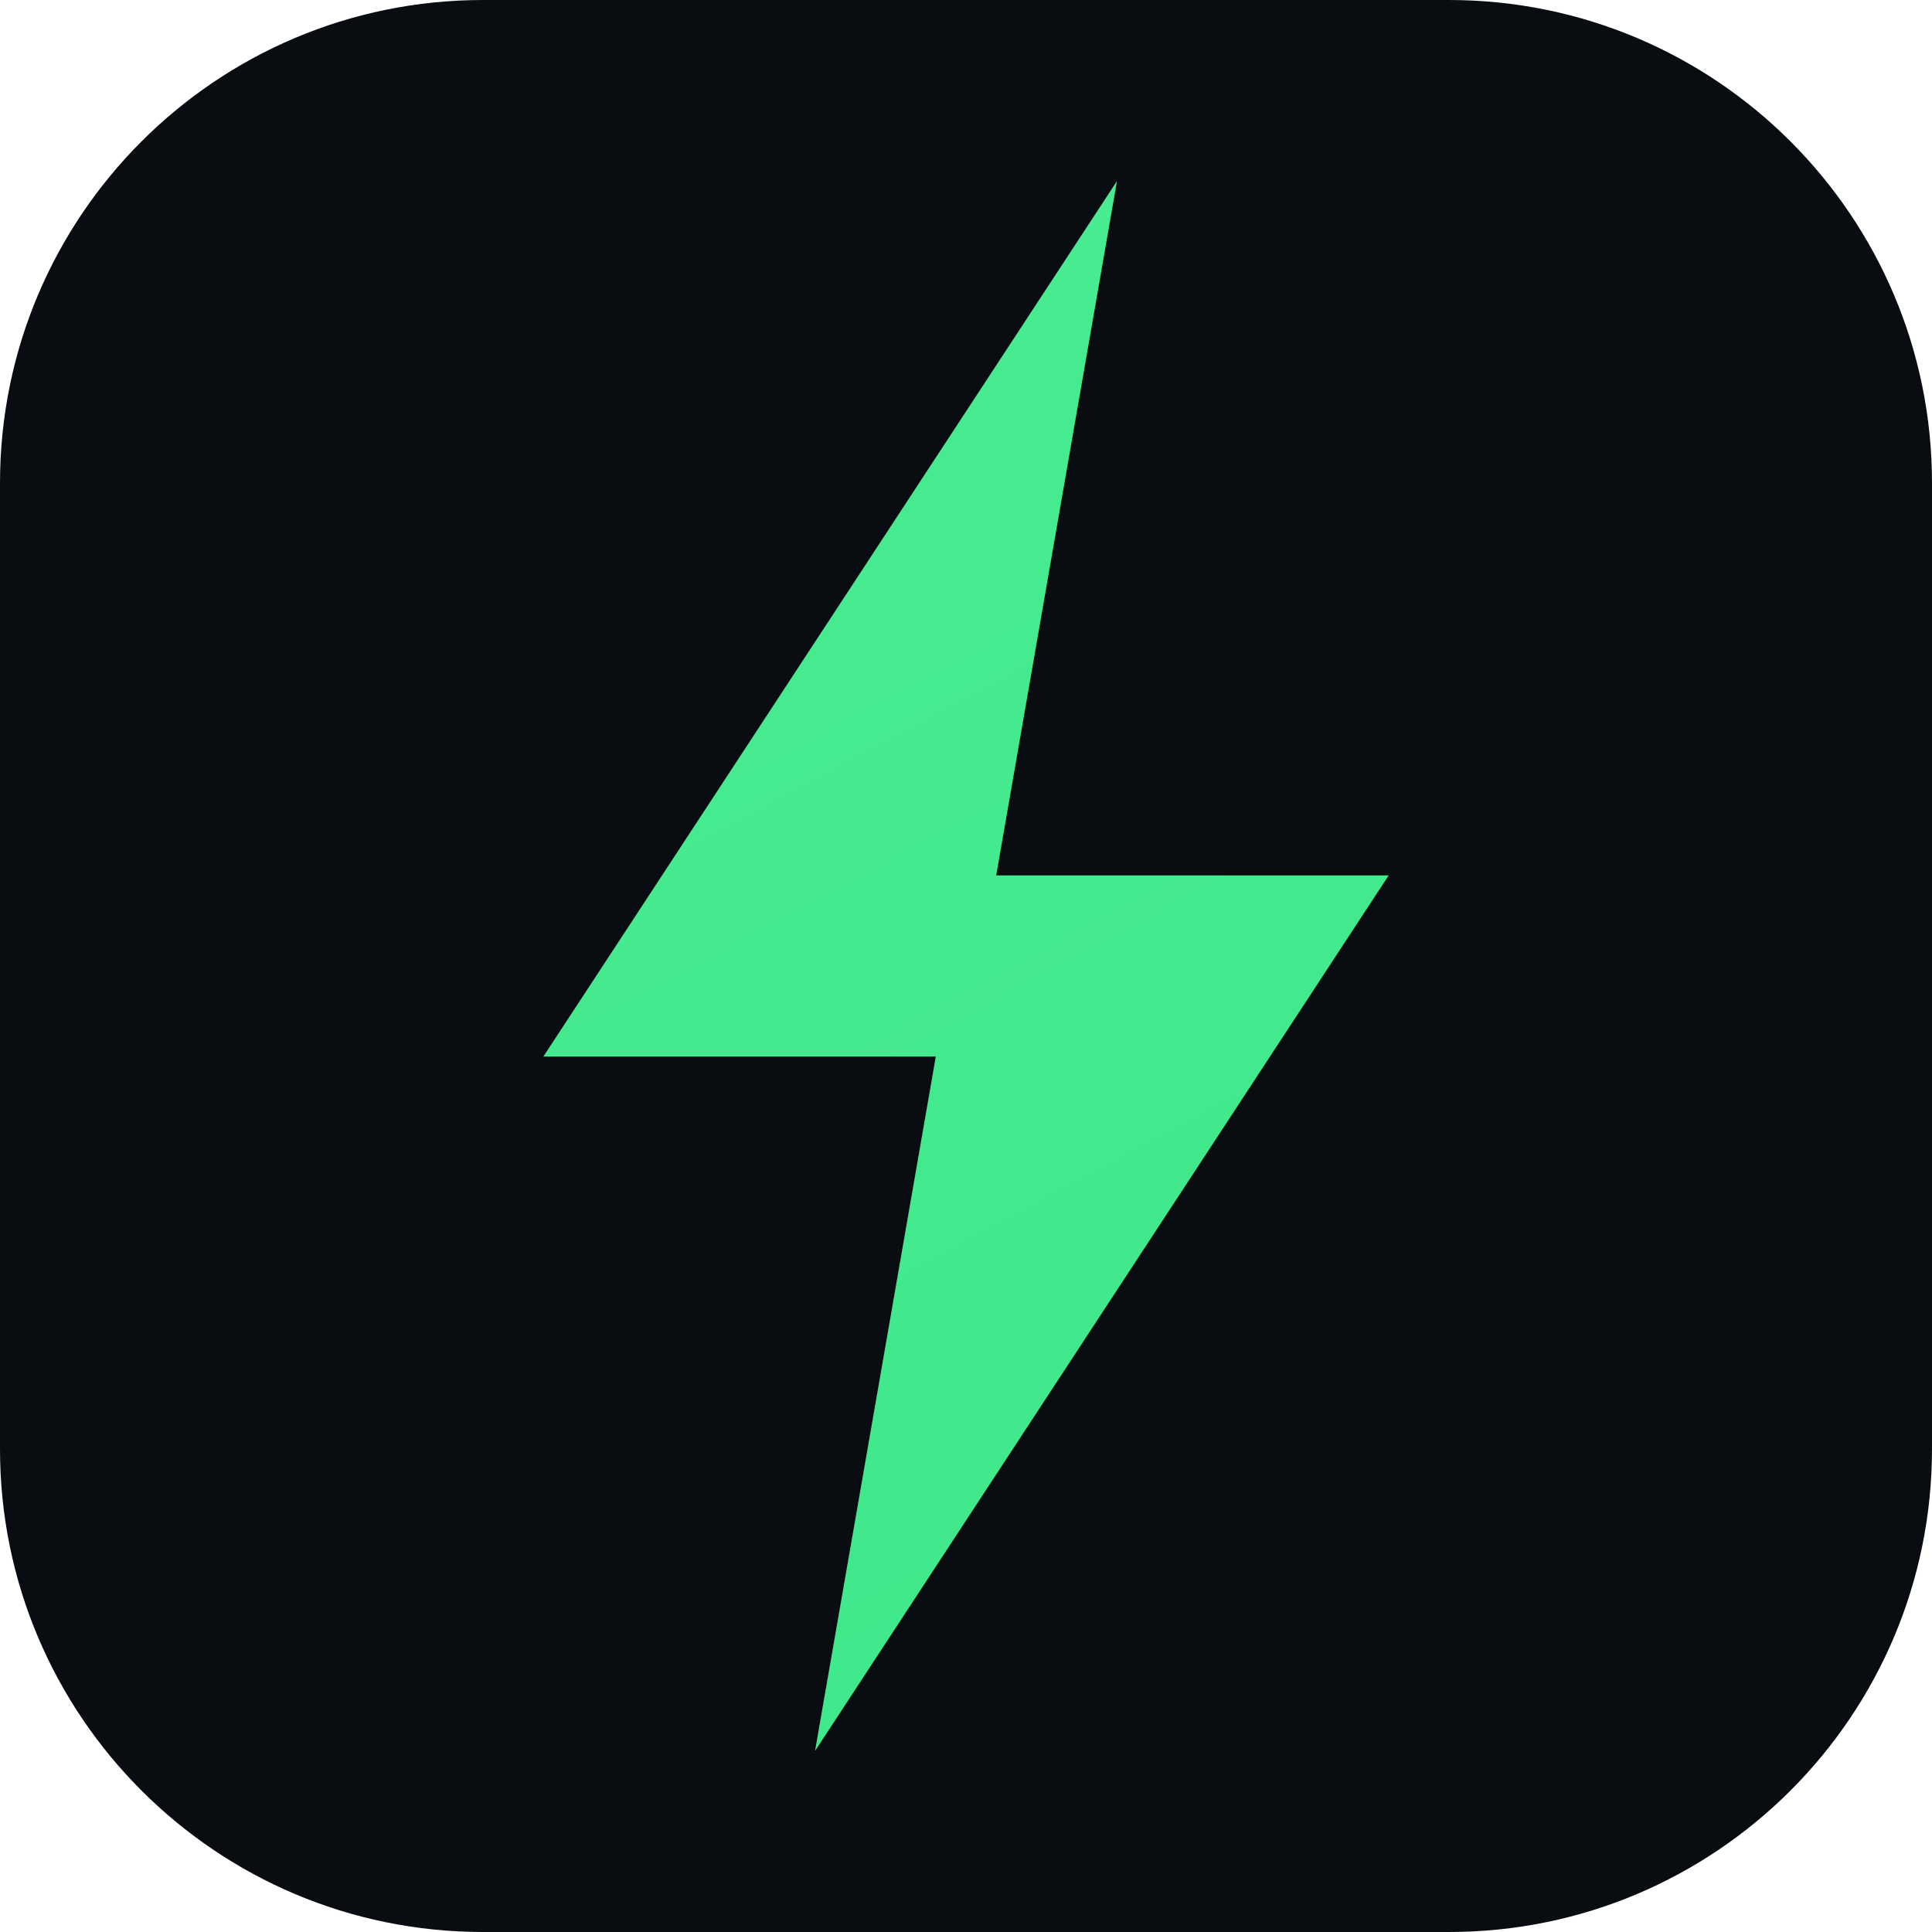
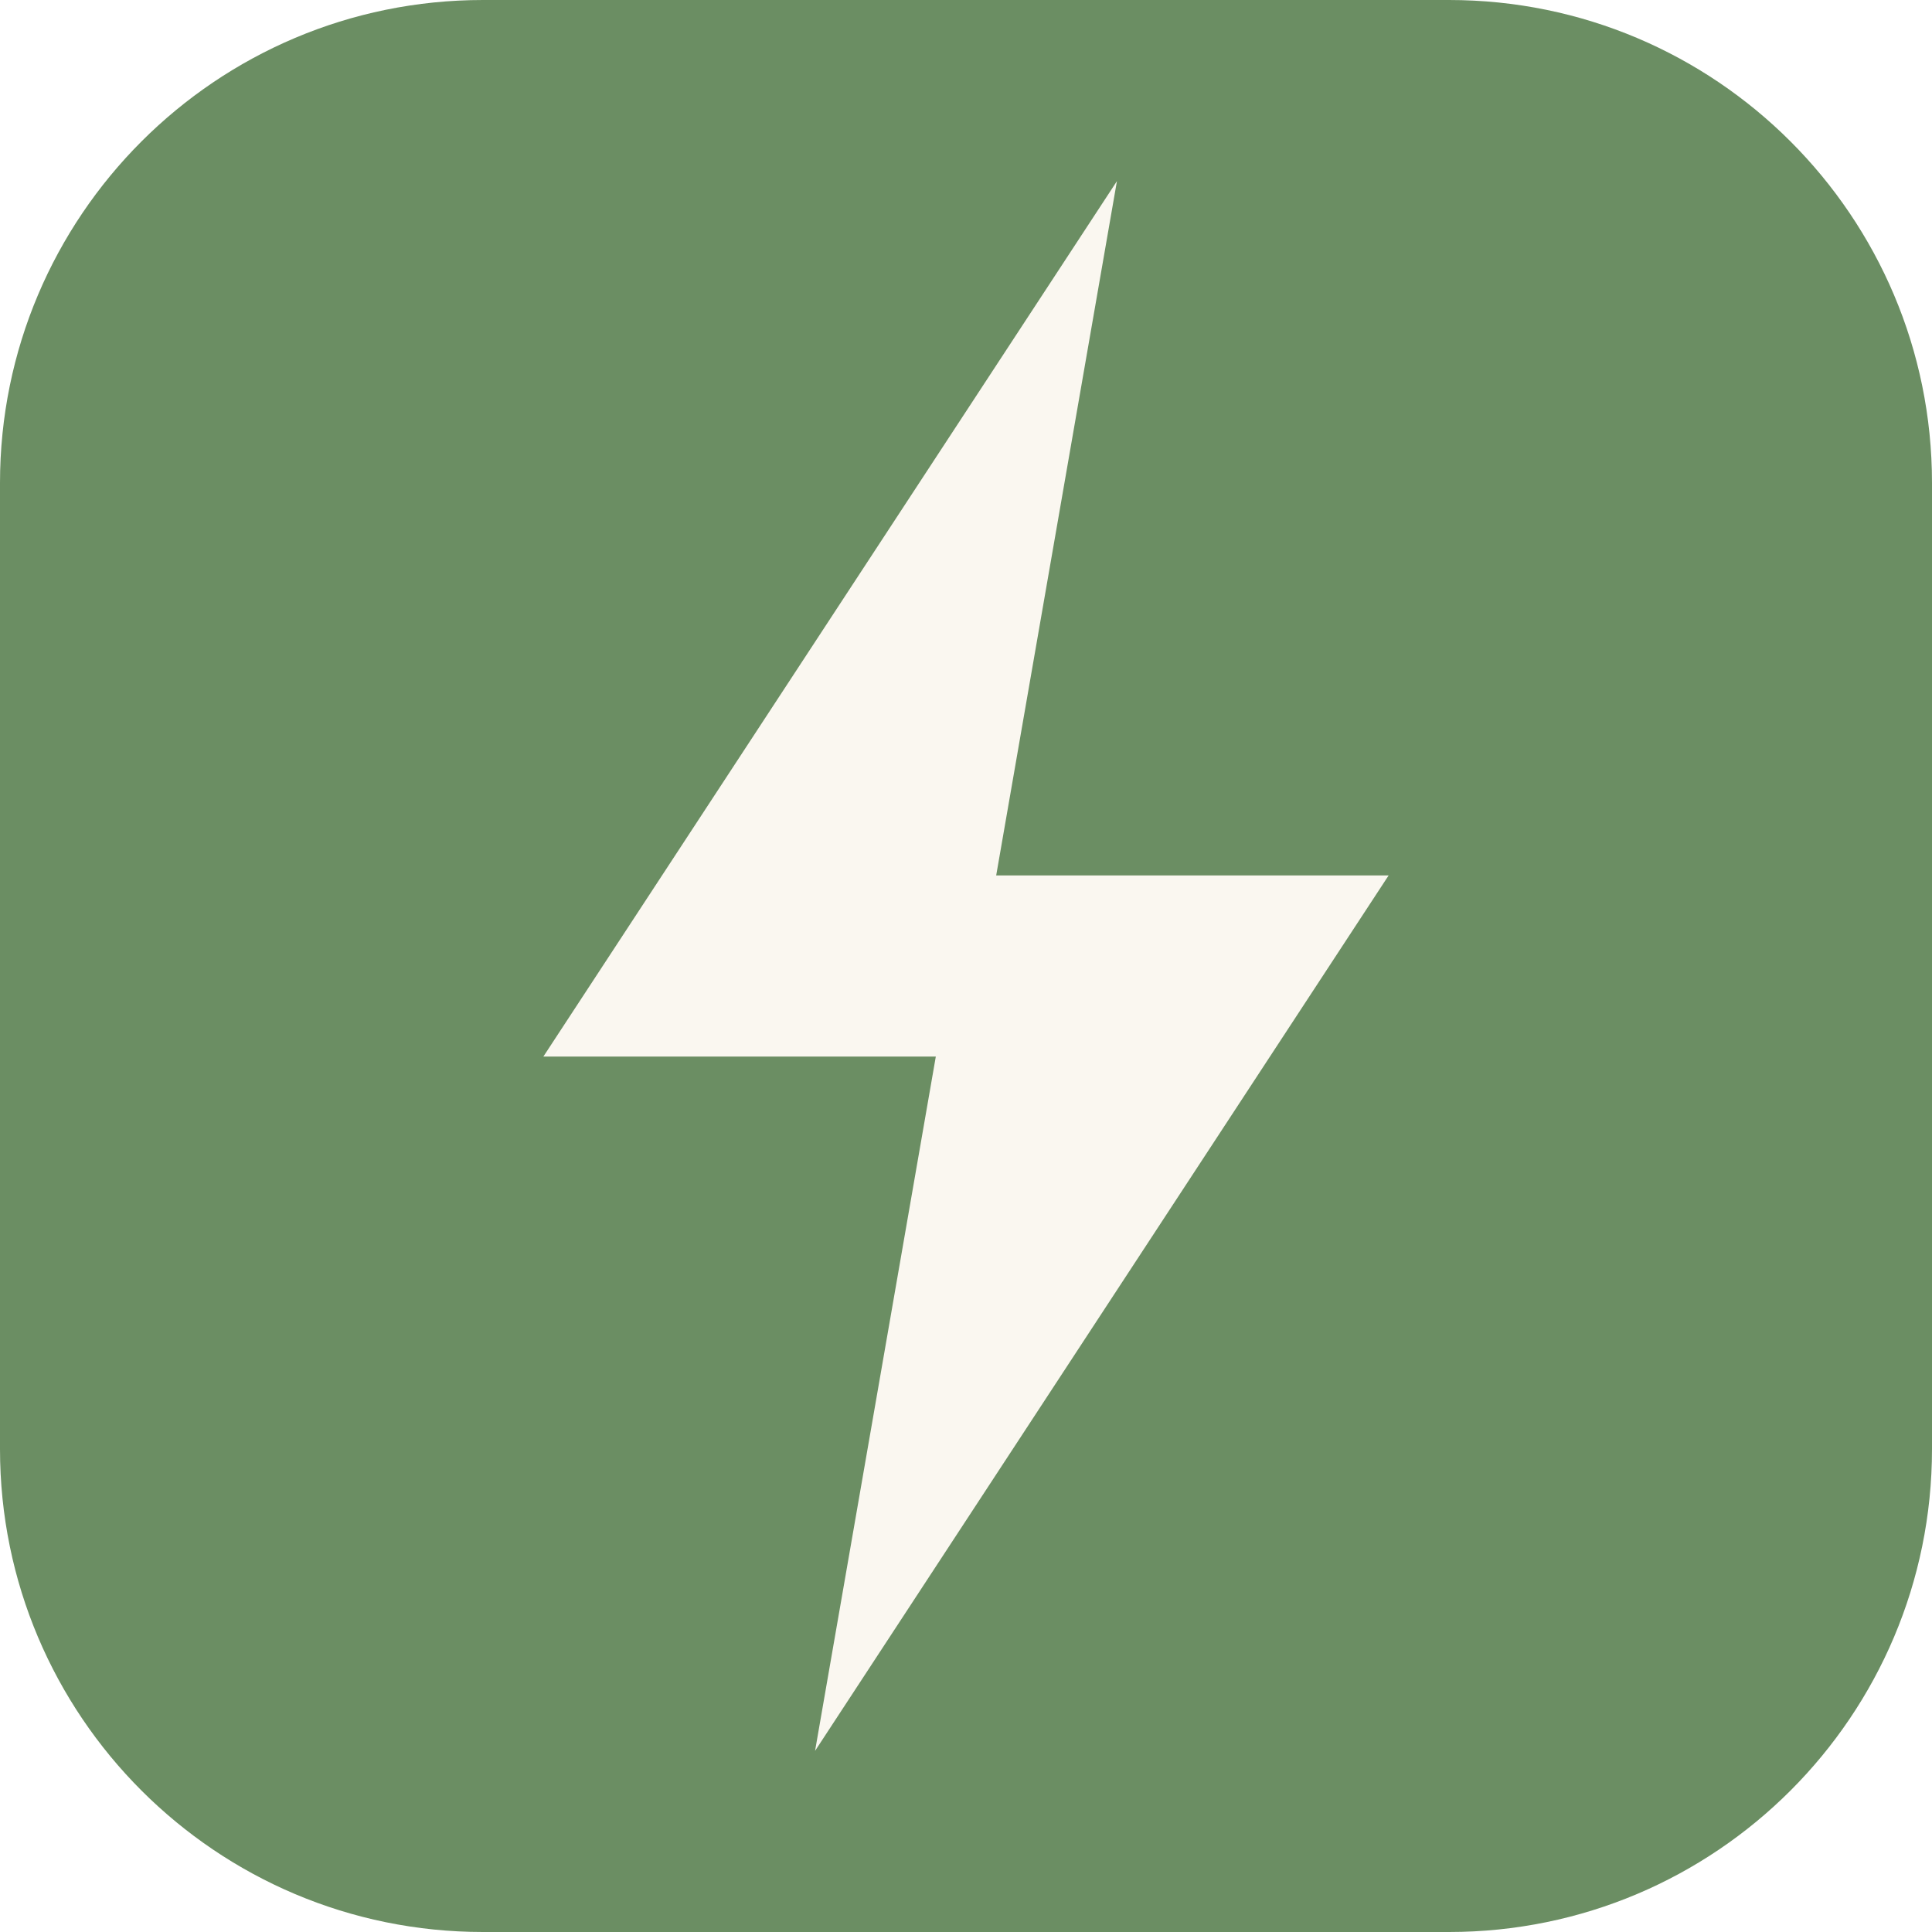
<svg xmlns="http://www.w3.org/2000/svg" viewBox="0 0 64 64" fill="none">
-   <rect width="64" height="64" rx="16" fill="#090d12" />
-   <path d="M37 6L18 35h13L27 58l19-29H33L37 6Z" fill="#3EE88A" />
-   <path d="M37 6L18 35h13L27 58l19-29H33L37 6Z" fill="url(#glow)" opacity="0.18" />
-   <defs>
-     <linearGradient id="glow" x1="18" y1="6" x2="46" y2="58" gradientUnits="userSpaceOnUse">
-       <stop stop-color="#7CFFB2" />
-       <stop offset="1" stop-color="#3EE88A" />
-     </linearGradient>
-   </defs>
+   <rect width="64" height="64" rx="16" fill="#6B8E63" />
+   <path d="M37 6L18 35h13L27 58l19-29H33L37 6Z" fill="#FAF7F0" />
</svg>
